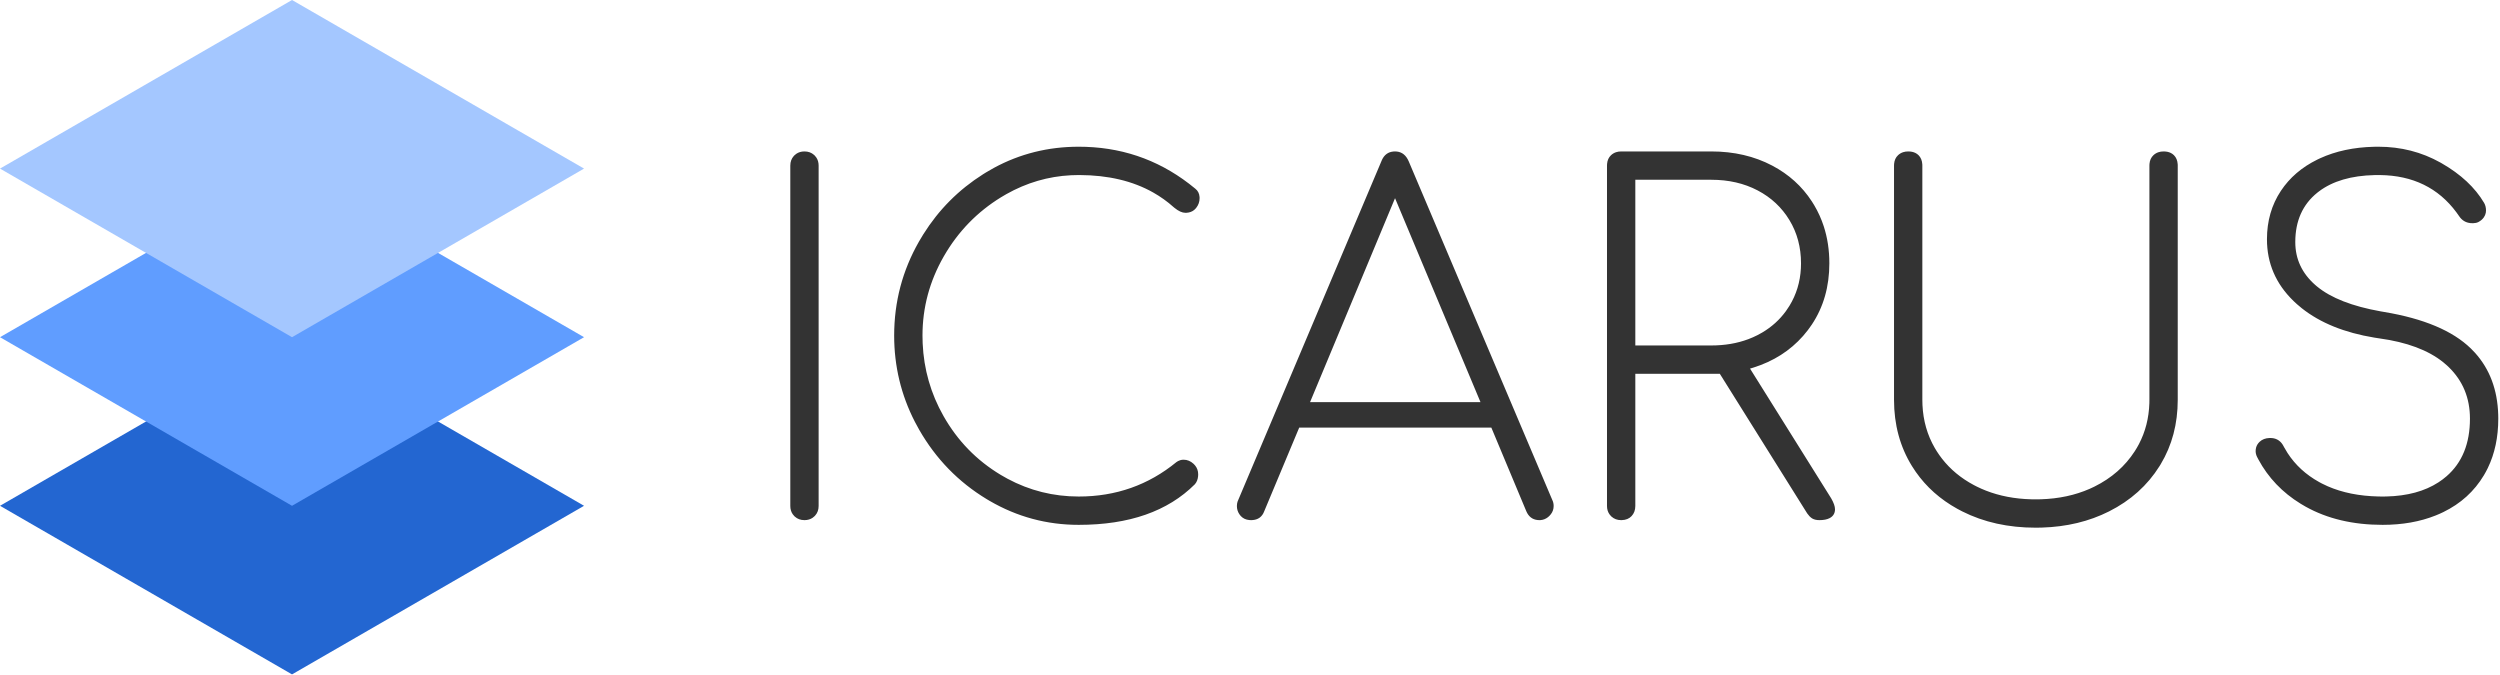
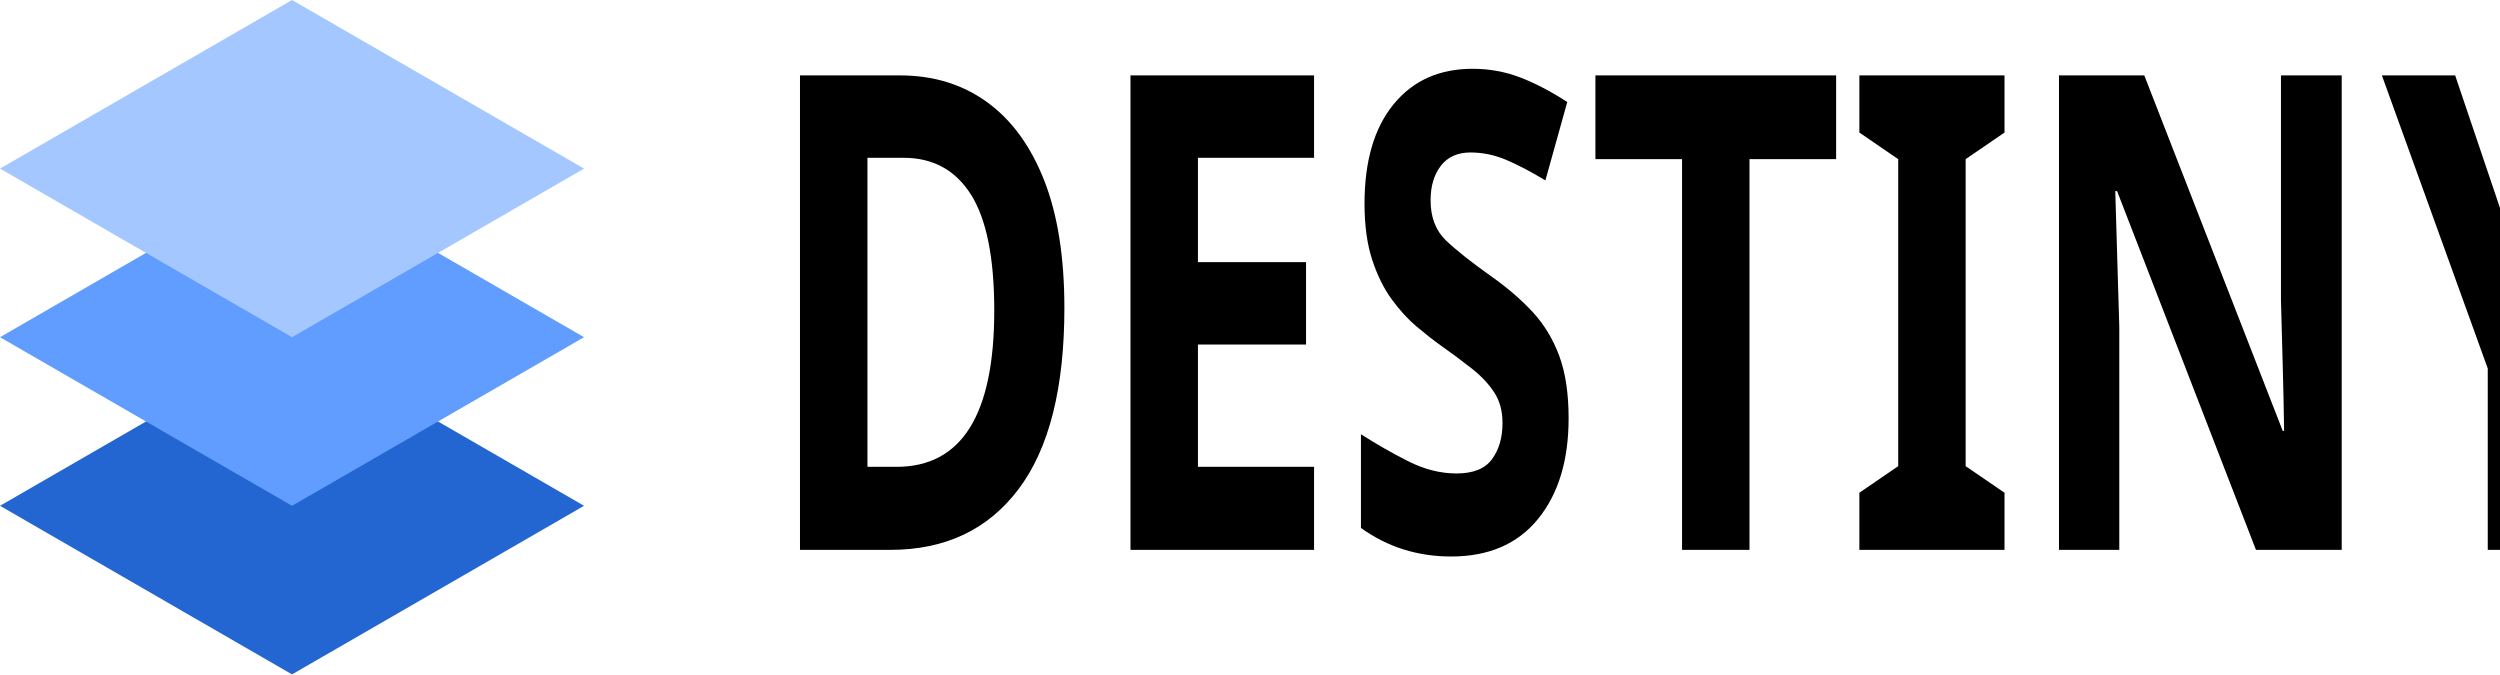
- <svg xmlns="http://www.w3.org/2000/svg" version="1.1" width="949" height="256" viewbox="0 0 949 256">
-   <path fill="#2366d1" d="M110.851 128L221.703 192L110.851 256L0 192Z" />
-   <path fill="#609dff" d="M110.851 64L221.703 128L110.851 192L0 128Z" />
-   <path fill="#a4c7ff" d="M110.851 0L221.703 64L110.851 128L0 64Z" />
-   <g transform="translate(300, 55.695), scale(0.7)" fill="#333">
-     <path d="M 613.888 10.24 L 613.888 137.216 A 60.705 60.705 0 0 0 613.954 140.055 Q 614.553 152.847 620.602 163.316 A 50.135 50.135 0 0 0 621.696 165.12 A 51.598 51.598 0 0 0 624.562 169.185 Q 631.357 177.897 641.762 183.449 A 63.11 63.11 0 0 0 643.456 184.32 A 61.649 61.649 0 0 0 648.369 186.492 Q 659.467 190.833 672.846 191.198 A 90.809 90.809 0 0 0 675.328 191.232 A 90.563 90.563 0 0 0 678.104 191.19 Q 692.78 190.74 704.7 185.489 A 61.259 61.259 0 0 0 707.2 184.32 Q 721.152 177.408 729.088 165.12 A 49.502 49.502 0 0 0 731.322 161.299 Q 736.63 151.203 736.997 139.036 A 60.335 60.335 0 0 0 737.024 137.216 L 737.024 10.24 A 10.857 10.857 0 0 1 737.062 9.315 Q 737.313 6.384 739.2 4.608 A 7.256 7.256 0 0 1 741.925 2.981 Q 743.196 2.56 744.704 2.56 Q 746.956 2.56 748.602 3.369 A 6.472 6.472 0 0 1 750.336 4.608 Q 752.167 6.439 752.361 9.499 A 11.729 11.729 0 0 1 752.384 10.24 L 752.384 137.216 Q 752.384 156.807 743.135 172.194 A 64.077 64.077 0 0 1 742.528 173.184 Q 732.672 188.928 715.136 197.76 Q 698.912 205.931 678.635 206.543 A 109.71 109.71 0 0 1 675.328 206.592 Q 653.056 206.592 635.52 197.76 A 77.835 77.835 0 0 1 632.828 196.338 Q 618.963 188.661 610.337 176.346 A 65.778 65.778 0 0 1 608.256 173.184 Q 598.528 157.44 598.528 137.216 L 598.528 10.24 A 10.857 10.857 0 0 1 598.566 9.315 Q 598.817 6.384 600.704 4.608 A 7.256 7.256 0 0 1 603.429 2.981 Q 604.7 2.56 606.208 2.56 Q 608.46 2.56 610.106 3.369 A 6.472 6.472 0 0 1 611.84 4.608 Q 613.671 6.439 613.865 9.499 A 11.729 11.729 0 0 1 613.888 10.24 Z M 895.488 8.96 A 69.507 69.507 0 0 0 894.88 8.615 Q 879.509 0 861.184 0 A 100.005 100.005 0 0 0 858.79 0.028 Q 842.342 0.422 829.568 6.272 A 61.75 61.75 0 0 0 828.078 6.979 Q 815.456 13.172 808.32 23.936 Q 800.768 35.328 800.768 50.176 Q 800.768 69.697 815.175 83.659 A 59.222 59.222 0 0 0 817.024 85.376 A 60.63 60.63 0 0 0 819.68 87.606 Q 834.727 99.526 859.059 103.529 A 133.91 133.91 0 0 0 861.696 103.936 Q 884.116 107.004 896.419 116.925 A 41.61 41.61 0 0 1 898.432 118.656 A 43.592 43.592 0 0 1 899.28 119.455 Q 910.848 130.653 910.848 147.456 Q 910.848 167.68 898.176 178.688 A 39.281 39.281 0 0 1 893.72 182.034 Q 882.522 189.266 865.531 189.672 A 85.481 85.481 0 0 1 863.488 189.696 A 102.18 102.18 0 0 1 861.3 189.673 Q 845.567 189.336 833.654 184.112 A 55.097 55.097 0 0 1 830.592 182.656 A 56.619 56.619 0 0 1 829.066 181.842 Q 818.274 175.871 811.94 166.114 A 47.528 47.528 0 0 1 809.984 162.816 A 12.115 12.115 0 0 0 809.808 162.46 Q 807.734 158.428 803.571 158.002 A 9.942 9.942 0 0 0 802.56 157.952 A 12.194 12.194 0 0 0 802.217 157.957 Q 798.871 158.051 796.8 160 A 7.449 7.449 0 0 0 796.119 160.731 Q 794.934 162.191 794.688 164.094 A 8.003 8.003 0 0 0 794.624 165.12 A 6.218 6.218 0 0 0 794.708 166.137 Q 794.803 166.708 795.004 167.28 A 7.895 7.895 0 0 0 795.392 168.192 A 65.044 65.044 0 0 0 796.099 169.546 Q 804.091 184.419 819.055 193.615 A 74.4 74.4 0 0 0 821.76 195.2 Q 839.424 205.056 863.488 205.056 Q 879.548 205.056 892.299 199.951 A 62.036 62.036 0 0 0 896.384 198.144 Q 910.592 191.232 918.4 178.176 A 51.186 51.186 0 0 0 920.533 174.225 Q 926.208 162.515 926.208 147.456 A 72.811 72.811 0 0 0 926.178 145.354 Q 925.592 125.061 913.589 111.755 A 49.8 49.8 0 0 0 911.36 109.44 Q 896.512 94.976 864.256 89.6 A 157.882 157.882 0 0 1 862.446 89.288 Q 839.242 85.142 827.904 75.776 A 41.218 41.218 0 0 1 826.977 74.987 Q 816.128 65.472 816.128 51.712 A 49.293 49.293 0 0 1 816.128 51.578 Q 816.175 34.522 828.032 24.96 A 35.234 35.234 0 0 1 828.891 24.289 Q 840.118 15.794 859.213 15.381 A 91.194 91.194 0 0 1 861.184 15.36 A 73.044 73.044 0 0 1 862.037 15.365 Q 888.747 15.677 903.514 35.593 A 59.37 59.37 0 0 1 904.96 37.632 Q 907.22 41.022 911.076 41.419 A 10.261 10.261 0 0 0 912.128 41.472 A 14.543 14.543 0 0 0 912.743 41.459 Q 914.336 41.392 915.2 40.96 A 10.655 10.655 0 0 0 915.336 40.891 Q 916.348 40.366 917.135 39.681 A 7.607 7.607 0 0 0 918.4 38.272 Q 919.197 37.122 919.442 35.787 A 6.761 6.761 0 0 0 919.552 34.56 Q 919.552 32.256 918.528 30.464 Q 911.104 17.92 895.488 8.96 Z M 160.311 0.068 A 110.648 110.648 0 0 0 156.416 0 Q 131.565 0 110.402 11.483 A 99.343 99.343 0 0 0 106.112 13.952 A 109.009 109.009 0 0 0 104.543 14.926 Q 84.677 27.489 72.14 47.479 A 111.393 111.393 0 0 0 69.76 51.456 Q 56.32 75.008 56.32 102.4 Q 56.32 127.331 67.56 149.187 A 107.592 107.592 0 0 0 69.888 153.472 Q 83.456 177.152 106.496 191.104 A 103.444 103.444 0 0 0 108.082 192.045 Q 130.459 205.056 156.416 205.056 Q 197.376 205.056 219.392 183.04 Q 220.918 181.296 221.145 178.624 A 11.364 11.364 0 0 0 221.184 177.664 Q 221.184 174.906 219.514 172.852 A 8.614 8.614 0 0 0 218.752 172.032 A 10.501 10.501 0 0 0 218.638 171.925 Q 216.248 169.728 213.248 169.728 A 6.244 6.244 0 0 0 211.549 169.961 Q 210.906 170.141 210.291 170.463 A 7.508 7.508 0 0 0 209.408 171.008 Q 186.624 189.696 156.416 189.696 Q 135.765 189.696 117.743 180.022 A 87.237 87.237 0 0 1 114.048 177.92 Q 94.464 166.144 83.072 146.048 Q 72.704 127.758 71.772 106.604 A 95.549 95.549 0 0 1 71.68 102.4 Q 71.68 79.616 83.2 59.52 A 97.348 97.348 0 0 1 83.35 59.26 Q 94.847 39.346 114.304 27.392 A 88.056 88.056 0 0 1 117.155 25.713 Q 133.663 16.406 152.218 15.466 A 82.911 82.911 0 0 1 156.416 15.36 A 117.212 117.212 0 0 1 156.817 15.361 Q 180.184 15.441 196.829 24.848 A 63.01 63.01 0 0 1 207.872 32.768 A 23.034 23.034 0 0 0 208.339 33.158 Q 211.641 35.84 214.272 35.84 A 9.974 9.974 0 0 0 214.911 35.82 Q 217.343 35.664 219.009 34.296 A 6.873 6.873 0 0 0 219.904 33.408 A 9.994 9.994 0 0 0 220.133 33.126 Q 221.952 30.799 221.952 27.904 A 8.988 8.988 0 0 0 221.929 27.259 Q 221.724 24.398 219.648 22.784 A 110.881 110.881 0 0 0 219.543 22.697 Q 193.686 1.244 160.311 0.068 Z M 551.168 198.4 L 504.064 123.136 L 499.456 123.136 L 458.24 123.136 L 458.24 194.816 Q 458.24 198.144 456.192 200.32 Q 454.232 202.403 450.865 202.492 A 11.487 11.487 0 0 1 450.56 202.496 Q 447.452 202.496 445.349 200.598 A 7.871 7.871 0 0 1 445.056 200.32 A 7.525 7.525 0 0 1 444.182 199.275 Q 442.889 197.403 442.88 194.85 A 10.179 10.179 0 0 1 442.88 194.816 L 442.88 10.24 A 10.857 10.857 0 0 1 442.918 9.315 Q 443.169 6.384 445.056 4.608 A 7.256 7.256 0 0 1 447.781 2.981 Q 449.052 2.56 450.56 2.56 L 499.456 2.56 Q 517.888 2.56 532.48 10.24 Q 545.954 17.332 553.971 29.662 A 58.968 58.968 0 0 1 555.264 31.744 A 56.737 56.737 0 0 1 560.414 43.13 Q 563.456 52.468 563.456 63.232 Q 563.456 82.2 553.946 96.465 A 56.692 56.692 0 0 1 551.808 99.456 A 58.849 58.849 0 0 1 549.212 102.618 Q 538.621 114.637 522.253 119.779 A 72.195 72.195 0 0 1 520.448 120.32 L 564.48 190.72 Q 566.528 194.304 566.528 196.608 A 6.599 6.599 0 0 1 566.478 197.436 Q 566.253 199.208 565.035 200.395 A 5.625 5.625 0 0 1 564.352 200.96 A 6.473 6.473 0 0 1 563.547 201.443 Q 561.472 202.496 558.08 202.496 Q 555.751 202.496 554.27 201.649 A 4.911 4.911 0 0 1 553.984 201.472 Q 552.654 200.585 551.515 198.93 A 14.447 14.447 0 0 1 551.168 198.4 Z M 399.104 197.632 L 380.16 152.32 L 275.968 152.32 L 257.024 197.632 Q 255.324 202.248 250.396 202.483 A 11.297 11.297 0 0 1 249.856 202.496 A 10.258 10.258 0 0 1 248.931 202.455 Q 246.143 202.203 244.4 200.383 A 6.997 6.997 0 0 1 244.224 200.192 A 8.678 8.678 0 0 1 243.477 199.224 Q 242.176 197.264 242.176 194.816 A 7.805 7.805 0 0 1 242.282 193.521 A 7.181 7.181 0 0 1 242.944 191.488 L 320.512 7.936 A 12.196 12.196 0 0 1 320.852 7.129 Q 322.805 2.936 327.14 2.591 A 10.038 10.038 0 0 1 327.936 2.56 A 9.004 9.004 0 0 1 328.947 2.615 Q 333.29 3.106 335.36 7.936 L 413.184 191.488 Q 413.952 193.024 413.952 194.816 A 7.64 7.64 0 0 1 413.846 196.101 Q 413.457 198.383 411.648 200.192 A 9.044 9.044 0 0 1 410.871 200.886 Q 409.083 202.303 406.879 202.473 A 7.908 7.908 0 0 1 406.272 202.496 A 9.93 9.93 0 0 1 405.339 202.453 Q 400.96 202.04 399.104 197.632 Z M 15.36 10.24 L 15.36 194.816 Q 15.36 197.924 13.462 200.027 A 7.871 7.871 0 0 1 13.184 200.32 A 7.525 7.525 0 0 1 12.139 201.194 Q 10.267 202.487 7.714 202.496 A 10.179 10.179 0 0 1 7.68 202.496 Q 4.572 202.496 2.469 200.598 A 7.871 7.871 0 0 1 2.176 200.32 A 7.525 7.525 0 0 1 1.302 199.275 Q 0.009 197.403 0 194.85 A 10.179 10.179 0 0 1 0 194.816 L 0 10.24 Q 0 7.132 1.898 5.029 A 7.871 7.871 0 0 1 2.176 4.736 A 7.525 7.525 0 0 1 3.221 3.862 Q 5.093 2.569 7.646 2.56 A 10.179 10.179 0 0 1 7.68 2.56 Q 10.788 2.56 12.891 4.458 A 7.871 7.871 0 0 1 13.184 4.736 A 7.525 7.525 0 0 1 14.058 5.781 Q 15.351 7.653 15.36 10.206 A 10.179 10.179 0 0 1 15.36 10.24 Z M 281.856 138.496 L 374.272 138.496 L 327.936 27.904 L 281.856 138.496 Z M 458.24 107.776 L 499.456 107.776 Q 510.418 107.776 519.519 104.362 A 48.175 48.175 0 0 0 524.544 102.144 A 47.471 47.471 0 0 0 527.059 100.761 Q 534.75 96.219 539.878 89.183 A 43.678 43.678 0 0 0 541.824 86.272 Q 547.436 77.109 548.027 65.896 A 50.673 50.673 0 0 0 548.096 63.232 Q 548.096 50.176 541.824 39.808 Q 535.552 29.44 524.544 23.68 Q 513.536 17.92 499.456 17.92 L 458.24 17.92 L 458.24 107.776 Z" vector-effect="non-scaling-stroke" />
-   </g>
+ <svg xmlns="http://www.w3.org/2000/svg" version="1.1" width="949" height="256" viewbox="0 0 949 256" id="svg12">
+   <defs id="defs16" />
+   <path fill="#2366d1" d="M110.851 128L221.703 192L110.851 256L0 192Z" id="path2" />
+   <path fill="#609dff" d="M110.851 64L221.703 128L110.851 192L0 128Z" id="path4" />
+   <path fill="#a4c7ff" d="M110.851 0L221.703 64L110.851 128L0 64Z" id="path6" />
+   <text xml:space="preserve" style="font-style:normal;font-variant:normal;font-weight:bold;font-stretch:normal;font-size:206.792px;line-height:1.25;font-family:Candara;-inkscape-font-specification:'Candara Bold';stroke-width:1.077" x="351.805" y="171.127" id="text1640" transform="scale(0.8198283,1.219768)">
+     <tspan id="tspan1638" x="351.805" y="171.127" style="font-style:normal;font-variant:normal;font-weight:bold;font-stretch:normal;font-family:Candara;-inkscape-font-specification:'Candara Bold';stroke-width:1.077">DESTINY</tspan>
+   </text>
</svg>
